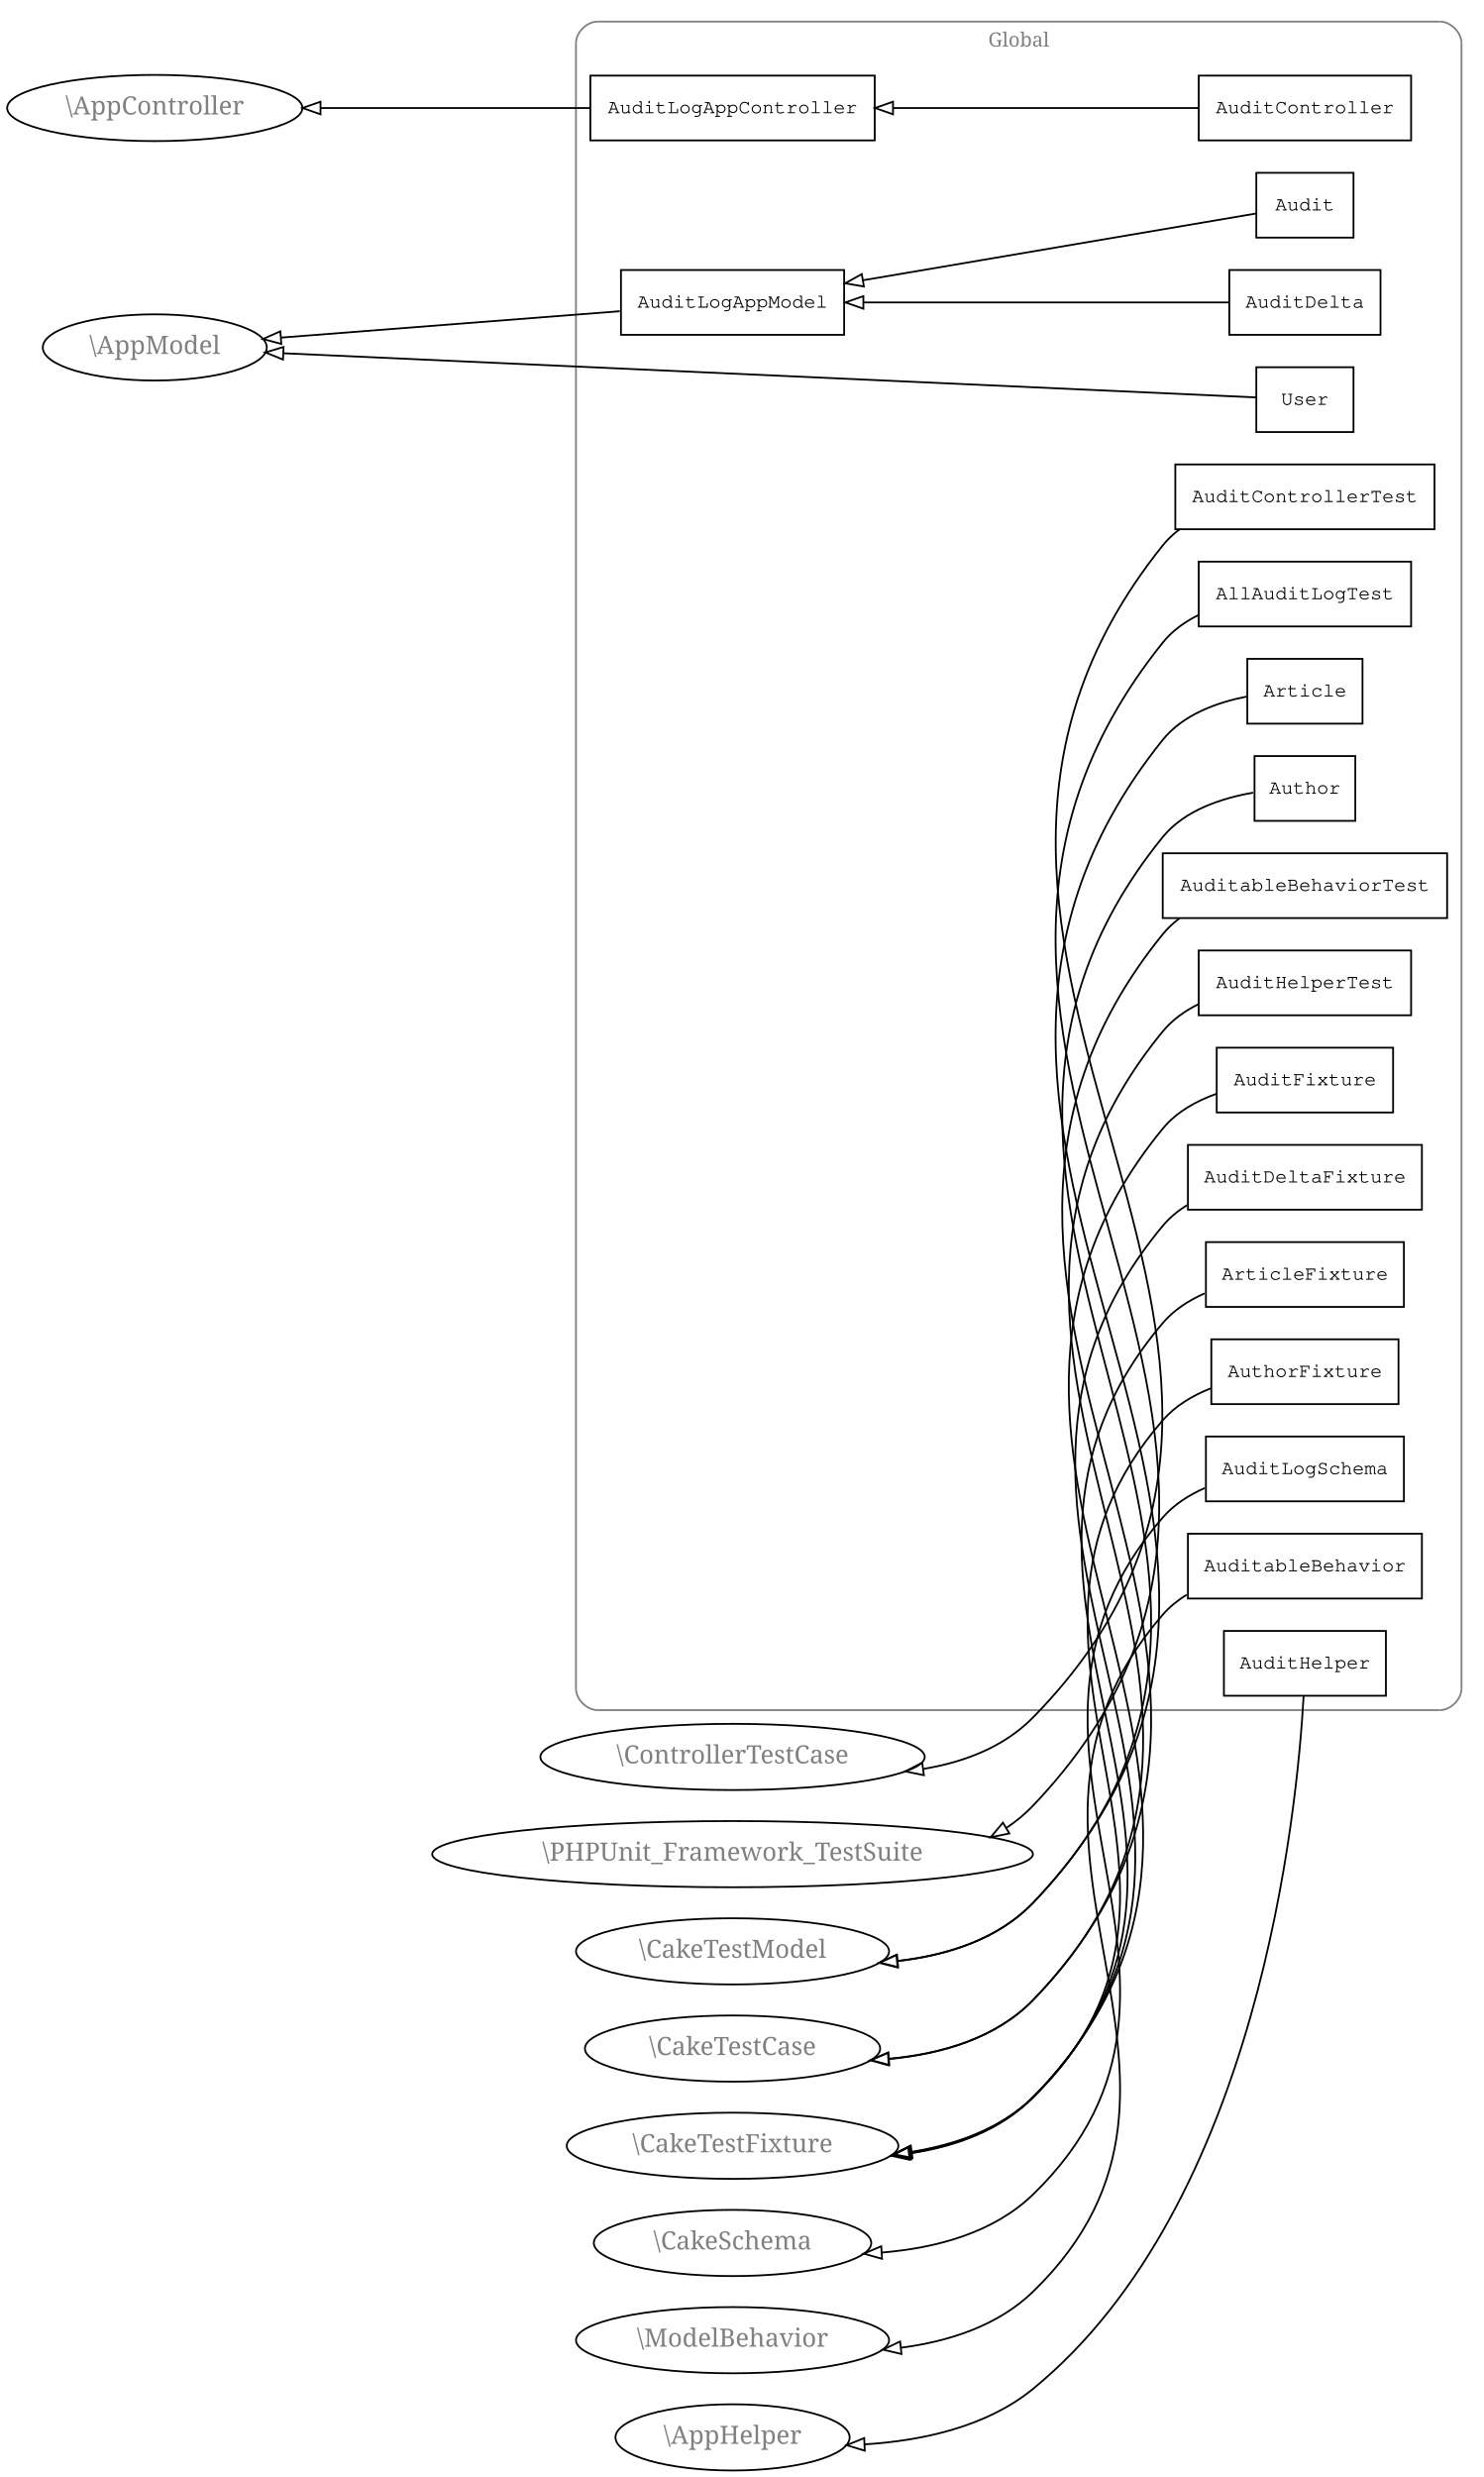
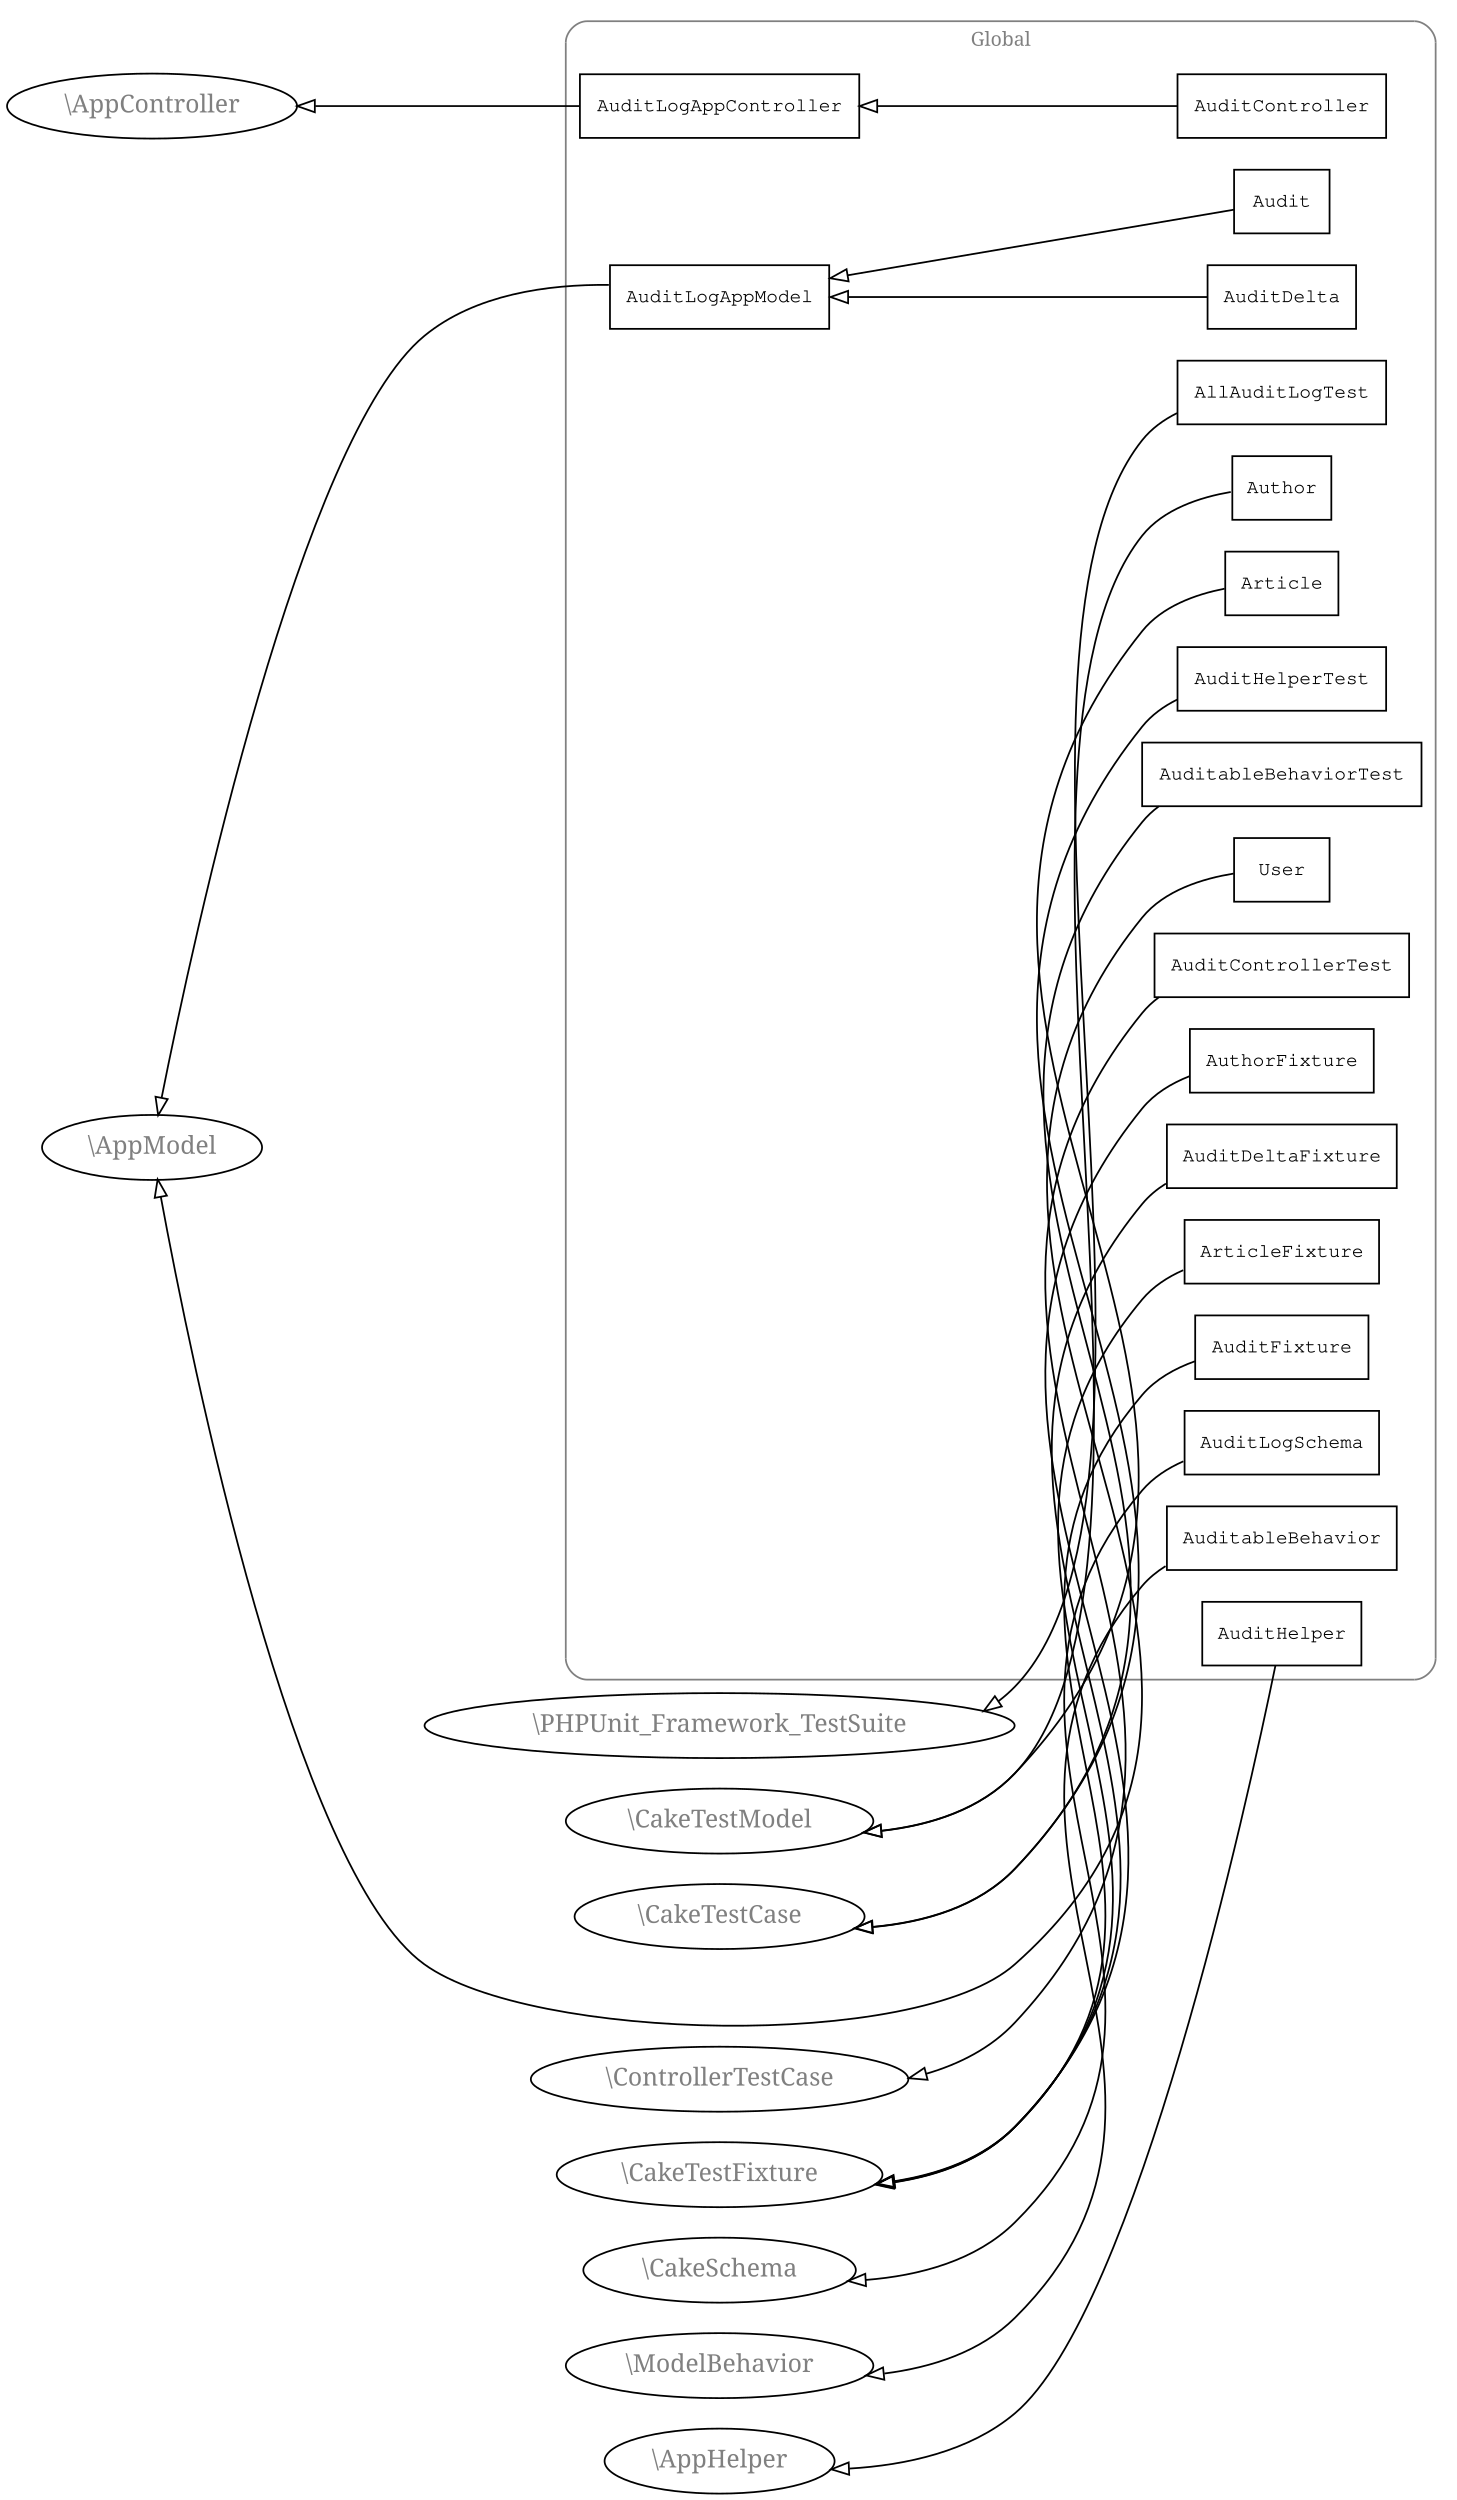
- <svg xmlns="http://www.w3.org/2000/svg" width="824pt" height="1376pt" viewBox="0.00 0.00 824.00 1376.00">
-   <g id="graph1" class="graph" transform="scale(1 1) rotate(0) translate(4 1372)">
-     <polygon fill="white" stroke="white" points="-4,5 -4,-1372 821,-1372 821,5 -4,5" />
+ <svg xmlns="http://www.w3.org/2000/svg" width="824pt" height="1414pt" viewBox="0.00 0.00 824.00 1414.00">
+   <g id="graph1" class="graph" transform="scale(1 1) rotate(0) translate(4 1410)">
+     <polygon fill="white" stroke="white" points="-4,5 -4,-1410 821,-1410 821,5 -4,5" />
    <g id="graph2" class="cluster">
-       <polyline fill="none" stroke="gray" points="328,-422 796,-422 " />
-       <path fill="none" stroke="gray" d="M796,-422C802,-422 808,-428 808,-434" />
-       <polyline fill="none" stroke="gray" points="808,-434 808,-1348 " />
-       <path fill="none" stroke="gray" d="M808,-1348C808,-1354 802,-1360 796,-1360" />
-       <polyline fill="none" stroke="gray" points="796,-1360 328,-1360 " />
-       <path fill="none" stroke="gray" d="M328,-1360C322,-1360 316,-1354 316,-1348" />
-       <polyline fill="none" stroke="gray" points="316,-1348 316,-434 " />
-       <path fill="none" stroke="gray" d="M316,-434C316,-428 322,-422 328,-422" />
-       <text text-anchor="middle" x="562" y="-1346.1" font-family="Times Roman,serif" font-size="11.00" fill="gray">Global</text>
+       <polyline fill="none" stroke="gray" points="328,-460 796,-460 " />
+       <path fill="none" stroke="gray" d="M796,-460C802,-460 808,-466 808,-472" />
+       <polyline fill="none" stroke="gray" points="808,-472 808,-1386 " />
+       <path fill="none" stroke="gray" d="M808,-1386C808,-1392 802,-1398 796,-1398" />
+       <polyline fill="none" stroke="gray" points="796,-1398 328,-1398 " />
+       <path fill="none" stroke="gray" d="M328,-1398C322,-1398 316,-1392 316,-1386" />
+       <polyline fill="none" stroke="gray" points="316,-1386 316,-472 " />
+       <path fill="none" stroke="gray" d="M316,-472C316,-466 322,-460 328,-460" />
+       <text text-anchor="middle" x="562" y="-1384.1" font-family="Times Roman,serif" font-size="11.00" fill="gray">Global</text>
    </g>
    <g id="node2" class="node">
-       <polygon fill="none" stroke="black" points="780,-1330 662,-1330 662,-1294 780,-1294 780,-1330" />
-       <text text-anchor="middle" x="721" y="-1309.1" font-family="Courier,monospace" font-size="11.00">AuditController</text>
+       <polygon fill="none" stroke="black" points="780,-1206 662,-1206 662,-1170 780,-1170 780,-1206" />
+       <text text-anchor="middle" x="721" y="-1185.1" font-family="Courier,monospace" font-size="11.00">AllAuditLogTest</text>
+     </g>
+     <g id="node22" class="node">
+       <ellipse fill="none" stroke="black" cx="403" cy="-434" rx="166.877" ry="18.385" />
+       <text text-anchor="middle" x="403" y="-430.4" font-family="Times Roman,serif" font-size="14.00" fill="gray">\PHPUnit_Framework_TestSuite</text>
+     </g>
+     <g id="edge3" class="edge">
+       <path fill="none" stroke="black" d="M661.716,-1176.34C654.147,-1172.57 647.231,-1167.58 642,-1161 544.006,-1037.72 679.718,-568.971 570,-456 567.103,-453.017 564.013,-450.298 560.759,-447.822" />
+       <polygon fill="none" stroke="black" points="562.603,-444.844 552.354,-442.157 558.691,-450.649 562.603,-444.844" />
    </g>
    <g id="node3" class="node">
-       <polygon fill="none" stroke="black" points="482,-1330 324,-1330 324,-1294 482,-1294 482,-1330" />
-       <text text-anchor="middle" x="403" y="-1309.1" font-family="Courier,monospace" font-size="11.00">AuditLogAppController</text>
-     </g>
-     <g id="edge3" class="edge">
-       <path fill="none" stroke="black" d="M661.932,-1312C614.347,-1312 546.681,-1312 492.454,-1312" />
-       <polygon fill="none" stroke="black" points="492.146,-1308.5 482.146,-1312 492.146,-1315.5 492.146,-1308.5" />
-     </g>
-     <g id="node23" class="node">
-       <ellipse fill="none" stroke="black" cx="82" cy="-1312" rx="82.024" ry="18.385" />
-       <text text-anchor="middle" x="82" y="-1308.4" font-family="Times Roman,serif" font-size="14.00" fill="gray">\AppController</text>
+       <polygon fill="none" stroke="black" points="753,-1098 689,-1098 689,-1062 753,-1062 753,-1098" />
+       <text text-anchor="middle" x="721" y="-1077.1" font-family="Courier,monospace" font-size="11.00">Article</text>
+     </g>
+     <g id="node24" class="node">
+       <ellipse fill="none" stroke="black" cx="403" cy="-380" rx="86.974" ry="18.385" />
+       <text text-anchor="middle" x="403" y="-376.4" font-family="Times Roman,serif" font-size="14.00" fill="gray">\CakeTestModel</text>
    </g>
    <g id="edge5" class="edge">
-       <path fill="none" stroke="black" d="M323.652,-1312C278.421,-1312 221.521,-1312 174.298,-1312" />
-       <polygon fill="none" stroke="black" points="174.068,-1308.5 164.068,-1312 174.068,-1315.5 174.068,-1308.5" />
+       <path fill="none" stroke="black" d="M688.621,-1077.05C672.135,-1073.79 653.248,-1067.02 642,-1053 461.196,-827.685 769.179,-616.247 570,-407 550.613,-386.633 522.369,-377.724 494.604,-374.551" />
+       <polygon fill="none" stroke="black" points="494.688,-371.044 484.414,-373.63 494.059,-378.016 494.688,-371.044" />
    </g>
    <g id="node4" class="node">
-       <polygon fill="none" stroke="black" points="748,-1168 694,-1168 694,-1132 748,-1132 748,-1168" />
-       <text text-anchor="middle" x="721" y="-1147.1" font-family="Courier,monospace" font-size="11.00">User</text>
-     </g>
-     <g id="node25" class="node">
-       <ellipse fill="none" stroke="black" cx="82" cy="-1179" rx="62.225" ry="18.385" />
-       <text text-anchor="middle" x="82" y="-1175.4" font-family="Times Roman,serif" font-size="14.00" fill="gray">\AppModel</text>
+       <polygon fill="none" stroke="black" points="749,-1152 693,-1152 693,-1116 749,-1116 749,-1152" />
+       <text text-anchor="middle" x="721" y="-1131.1" font-family="Courier,monospace" font-size="11.00">Author</text>
    </g>
    <g id="edge7" class="edge">
-       <path fill="none" stroke="black" d="M693.951,-1151.23C601.252,-1155.43 294.369,-1169.36 153.644,-1175.75" />
-       <polygon fill="none" stroke="black" points="153.228,-1172.26 143.397,-1176.21 153.545,-1179.26 153.228,-1172.26" />
+       <path fill="none" stroke="black" d="M692.124,-1131.74C674.855,-1128.78 654.001,-1122.09 642,-1107 544.65,-984.622 677.334,-520.723 570,-407 550.7,-386.551 522.477,-377.621 494.706,-374.454" />
+       <polygon fill="none" stroke="black" points="494.785,-370.947 484.512,-373.537 494.159,-377.919 494.785,-370.947" />
    </g>
    <g id="node5" class="node">
-       <polygon fill="none" stroke="black" points="793,-1114 649,-1114 649,-1078 793,-1078 793,-1114" />
-       <text text-anchor="middle" x="721" y="-1093.1" font-family="Courier,monospace" font-size="11.00">AuditControllerTest</text>
-     </g>
-     <g id="node27" class="node">
-       <ellipse fill="none" stroke="black" cx="403" cy="-396" rx="106.773" ry="18.385" />
-       <text text-anchor="middle" x="403" y="-392.4" font-family="Times Roman,serif" font-size="14.00" fill="gray">\ControllerTestCase</text>
+       <polygon fill="none" stroke="black" points="748,-1314 694,-1314 694,-1278 748,-1278 748,-1314" />
+       <text text-anchor="middle" x="721" y="-1293.1" font-family="Courier,monospace" font-size="11.00">Audit</text>
+     </g>
+     <g id="node17" class="node">
+       <polygon fill="none" stroke="black" points="465,-1260 341,-1260 341,-1224 465,-1224 465,-1260" />
+       <text text-anchor="middle" x="403" y="-1239.1" font-family="Courier,monospace" font-size="11.00">AuditLogAppModel</text>
    </g>
    <g id="edge9" class="edge">
-       <path fill="none" stroke="black" d="M651.36,-1077.96C647.887,-1075.36 644.72,-1072.39 642,-1069 459.91,-841.886 773.682,-625.97 570,-418 553.869,-401.53 531.836,-393.117 509.067,-389.361" />
-       <polygon fill="none" stroke="black" points="509.305,-385.862 498.926,-387.989 508.366,-392.798 509.305,-385.862" />
+       <path fill="none" stroke="black" d="M693.887,-1291.4C646.001,-1283.26 544.961,-1266.11 475.531,-1254.32" />
+       <polygon fill="none" stroke="black" points="475.972,-1250.84 465.527,-1252.62 474.8,-1257.74 475.972,-1250.84" />
    </g>
    <g id="node6" class="node">
-       <polygon fill="none" stroke="black" points="780,-1060 662,-1060 662,-1024 780,-1024 780,-1060" />
-       <text text-anchor="middle" x="721" y="-1039.1" font-family="Courier,monospace" font-size="11.00">AllAuditLogTest</text>
+       <polygon fill="none" stroke="black" points="763,-1260 679,-1260 679,-1224 763,-1224 763,-1260" />
+       <text text-anchor="middle" x="721" y="-1239.1" font-family="Courier,monospace" font-size="11.00">AuditDelta</text>
+     </g>
+     <g id="edge11" class="edge">
+       <path fill="none" stroke="black" d="M678.772,-1242C627.079,-1242 538.686,-1242 475.917,-1242" />
+       <polygon fill="none" stroke="black" points="475.683,-1238.5 465.683,-1242 475.683,-1245.5 475.683,-1238.5" />
+     </g>
+     <g id="node7" class="node">
+       <polygon fill="none" stroke="black" points="800,-990 642,-990 642,-954 800,-954 800,-990" />
+       <text text-anchor="middle" x="721" y="-969.1" font-family="Courier,monospace" font-size="11.00">AuditableBehaviorTest</text>
    </g>
    <g id="node29" class="node">
-       <ellipse fill="none" stroke="black" cx="403" cy="-342" rx="166.877" ry="18.385" />
-       <text text-anchor="middle" x="403" y="-338.4" font-family="Times Roman,serif" font-size="14.00" fill="gray">\PHPUnit_Framework_TestSuite</text>
-     </g>
-     <g id="edge11" class="edge">
-       <path fill="none" stroke="black" d="M661.77,-1030.3C654.194,-1026.53 647.261,-1021.56 642,-1015 461.196,-789.685 769.179,-578.247 570,-369 565.482,-364.253 560.483,-360.129 555.121,-356.555" />
-       <polygon fill="none" stroke="black" points="556.798,-353.48 546.413,-351.38 553.222,-359.498 556.798,-353.48" />
-     </g>
-     <g id="node7" class="node">
-       <polygon fill="none" stroke="black" points="753,-1006 689,-1006 689,-970 753,-970 753,-1006" />
-       <text text-anchor="middle" x="721" y="-985.1" font-family="Courier,monospace" font-size="11.00">Article</text>
-     </g>
-     <g id="node31" class="node">
-       <ellipse fill="none" stroke="black" cx="403" cy="-288" rx="86.974" ry="18.385" />
-       <text text-anchor="middle" x="403" y="-284.4" font-family="Times Roman,serif" font-size="14.00" fill="gray">\CakeTestModel</text>
+       <ellipse fill="none" stroke="black" cx="403" cy="-326" rx="82.024" ry="18.385" />
+       <text text-anchor="middle" x="403" y="-322.4" font-family="Times Roman,serif" font-size="14.00" fill="gray">\CakeTestCase</text>
    </g>
    <g id="edge13" class="edge">
-       <path fill="none" stroke="black" d="M688.621,-985.048C672.135,-981.79 653.248,-975.018 642,-961 461.196,-735.685 769.179,-524.247 570,-315 550.613,-294.633 522.369,-285.724 494.604,-282.551" />
-       <polygon fill="none" stroke="black" points="494.688,-279.044 484.414,-281.63 494.059,-286.016 494.688,-279.044" />
+       <path fill="none" stroke="black" d="M651.403,-953.923C647.92,-951.334 644.738,-948.378 642,-945 475.081,-739.113 753.703,-544.061 570,-353 549.424,-331.6 519.06,-322.89 489.846,-320.185" />
+       <polygon fill="none" stroke="black" points="489.798,-316.673 479.579,-319.468 489.311,-323.656 489.798,-316.673" />
    </g>
    <g id="node8" class="node">
-       <polygon fill="none" stroke="black" points="749,-952 693,-952 693,-916 749,-916 749,-952" />
-       <text text-anchor="middle" x="721" y="-931.1" font-family="Courier,monospace" font-size="11.00">Author</text>
+       <polygon fill="none" stroke="black" points="780,-1044 662,-1044 662,-1008 780,-1008 780,-1044" />
+       <text text-anchor="middle" x="721" y="-1023.1" font-family="Courier,monospace" font-size="11.00">AuditHelperTest</text>
    </g>
    <g id="edge15" class="edge">
-       <path fill="none" stroke="black" d="M692.221,-931.661C674.989,-928.677 654.14,-921.974 642,-907 475.081,-701.113 753.703,-506.061 570,-315 550.602,-294.825 522.504,-285.929 494.872,-282.71" />
-       <polygon fill="none" stroke="black" points="495.009,-279.208 484.729,-281.771 494.364,-286.178 495.009,-279.208" />
+       <path fill="none" stroke="black" d="M661.77,-1014.3C654.194,-1010.53 647.261,-1005.56 642,-999 461.196,-773.685 769.179,-562.247 570,-353 549.441,-331.402 518.922,-322.688 489.577,-320.037" />
+       <polygon fill="none" stroke="black" points="489.477,-316.522 479.264,-319.34 489.006,-323.506 489.477,-316.522" />
    </g>
    <g id="node9" class="node">
-       <polygon fill="none" stroke="black" points="748,-1276 694,-1276 694,-1240 748,-1240 748,-1276" />
-       <text text-anchor="middle" x="721" y="-1255.1" font-family="Courier,monospace" font-size="11.00">Audit</text>
-     </g>
-     <g id="node19" class="node">
-       <polygon fill="none" stroke="black" points="465,-1222 341,-1222 341,-1186 465,-1186 465,-1222" />
-       <text text-anchor="middle" x="403" y="-1201.1" font-family="Courier,monospace" font-size="11.00">AuditLogAppModel</text>
+       <polygon fill="none" stroke="black" points="748,-936 694,-936 694,-900 748,-900 748,-936" />
+       <text text-anchor="middle" x="721" y="-915.1" font-family="Courier,monospace" font-size="11.00">User</text>
+     </g>
+     <g id="node32" class="node">
+       <ellipse fill="none" stroke="black" cx="82" cy="-761" rx="62.225" ry="18.385" />
+       <text text-anchor="middle" x="82" y="-757.4" font-family="Times Roman,serif" font-size="14.00" fill="gray">\AppModel</text>
    </g>
    <g id="edge17" class="edge">
-       <path fill="none" stroke="black" d="M693.887,-1253.4C646.001,-1245.26 544.961,-1228.11 475.531,-1216.32" />
-       <polygon fill="none" stroke="black" points="475.972,-1212.84 465.527,-1214.62 474.8,-1219.74 475.972,-1212.84" />
+       <path fill="none" stroke="black" d="M693.766,-915.92C676.251,-913.073 654.505,-906.425 642,-891 475.081,-685.113 768.41,-474.741 570,-299 514.439,-249.787 296.212,-255.602 236,-299 162.354,-352.081 103.898,-641.208 86.971,-733.011" />
+       <polygon fill="none" stroke="black" points="83.507,-732.495 85.157,-742.961 90.394,-733.75 83.507,-732.495" />
    </g>
    <g id="node10" class="node">
-       <polygon fill="none" stroke="black" points="763,-1222 679,-1222 679,-1186 763,-1186 763,-1222" />
-       <text text-anchor="middle" x="721" y="-1201.1" font-family="Courier,monospace" font-size="11.00">AuditDelta</text>
+       <polygon fill="none" stroke="black" points="793,-882 649,-882 649,-846 793,-846 793,-882" />
+       <text text-anchor="middle" x="721" y="-861.1" font-family="Courier,monospace" font-size="11.00">AuditControllerTest</text>
+     </g>
+     <g id="node34" class="node">
+       <ellipse fill="none" stroke="black" cx="403" cy="-234" rx="106.773" ry="18.385" />
+       <text text-anchor="middle" x="403" y="-230.4" font-family="Times Roman,serif" font-size="14.00" fill="gray">\ControllerTestCase</text>
    </g>
    <g id="edge19" class="edge">
-       <path fill="none" stroke="black" d="M678.772,-1204C627.079,-1204 538.686,-1204 475.917,-1204" />
-       <polygon fill="none" stroke="black" points="475.683,-1200.5 465.683,-1204 475.683,-1207.5 475.683,-1200.5" />
+       <path fill="none" stroke="black" d="M651.42,-845.909C647.933,-843.324 644.746,-840.372 642,-837 480.477,-638.663 745,-452.553 570,-266 556.523,-251.634 538.726,-242.582 519.777,-237.052" />
+       <polygon fill="none" stroke="black" points="520.647,-233.662 510.089,-234.541 518.891,-240.438 520.647,-233.662" />
    </g>
    <g id="node11" class="node">
-       <polygon fill="none" stroke="black" points="800,-898 642,-898 642,-862 800,-862 800,-898" />
-       <text text-anchor="middle" x="721" y="-877.1" font-family="Courier,monospace" font-size="11.00">AuditableBehaviorTest</text>
+       <polygon fill="none" stroke="black" points="786,-774 656,-774 656,-738 786,-738 786,-774" />
+       <text text-anchor="middle" x="721" y="-753.1" font-family="Courier,monospace" font-size="11.00">AuditDeltaFixture</text>
    </g>
    <g id="node36" class="node">
-       <ellipse fill="none" stroke="black" cx="403" cy="-234" rx="82.024" ry="18.385" />
-       <text text-anchor="middle" x="403" y="-230.4" font-family="Times Roman,serif" font-size="14.00" fill="gray">\CakeTestCase</text>
-     </g>
-     <g id="edge21" class="edge">
-       <path fill="none" stroke="black" d="M651.403,-861.923C647.92,-859.334 644.738,-856.378 642,-853 475.081,-647.113 753.703,-452.061 570,-261 549.424,-239.6 519.06,-230.89 489.846,-228.185" />
-       <polygon fill="none" stroke="black" points="489.798,-224.673 479.579,-227.468 489.311,-231.656 489.798,-224.673" />
-     </g>
-     <g id="node12" class="node">
-       <polygon fill="none" stroke="black" points="780,-844 662,-844 662,-808 780,-808 780,-844" />
-       <text text-anchor="middle" x="721" y="-823.1" font-family="Courier,monospace" font-size="11.00">AuditHelperTest</text>
-     </g>
-     <g id="edge23" class="edge">
-       <path fill="none" stroke="black" d="M661.899,-814.192C654.305,-810.438 647.333,-805.498 642,-799 488.951,-612.521 738.244,-433.893 570,-261 549.387,-239.818 519.174,-231.117 490.093,-228.358" />
-       <polygon fill="none" stroke="black" points="490.098,-224.849 479.872,-227.619 489.593,-231.831 490.098,-224.849" />
-     </g>
-     <g id="node13" class="node">
-       <polygon fill="none" stroke="black" points="770,-790 672,-790 672,-754 770,-754 770,-790" />
-       <text text-anchor="middle" x="721" y="-769.1" font-family="Courier,monospace" font-size="11.00">AuditFixture</text>
-     </g>
-     <g id="node39" class="node">
      <ellipse fill="none" stroke="black" cx="403" cy="-180" rx="92.13" ry="18.385" />
      <text text-anchor="middle" x="403" y="-176.4" font-family="Times Roman,serif" font-size="14.00" fill="gray">\CakeTestFixture</text>
    </g>
+     <g id="edge21" class="edge">
+       <path fill="none" stroke="black" d="M655.427,-740.56C650.374,-737.396 645.779,-733.586 642,-729 493.057,-548.268 733.668,-374.514 570,-207 552.062,-188.64 526.907,-179.669 501.554,-175.817" />
+       <polygon fill="none" stroke="black" points="501.824,-172.323 491.464,-174.543 500.947,-179.268 501.824,-172.323" />
+     </g>
+     <g id="node12" class="node">
+       <polygon fill="none" stroke="black" points="776,-720 666,-720 666,-684 776,-684 776,-720" />
+       <text text-anchor="middle" x="721" y="-699.1" font-family="Courier,monospace" font-size="11.00">ArticleFixture</text>
+     </g>
+     <g id="edge23" class="edge">
+       <path fill="none" stroke="black" d="M665.194,-691.579C656.367,-687.682 648.141,-682.335 642,-675 506.9,-513.643 718.239,-356.376 570,-207 552.01,-188.872 526.974,-179.945 501.753,-176.058" />
+       <polygon fill="none" stroke="black" points="502.08,-172.572 491.716,-174.767 501.187,-179.514 502.08,-172.572" />
+     </g>
+     <g id="node13" class="node">
+       <polygon fill="none" stroke="black" points="770,-666 672,-666 672,-630 770,-630 770,-666" />
+       <text text-anchor="middle" x="721" y="-645.1" font-family="Courier,monospace" font-size="11.00">AuditFixture</text>
+     </g>
    <g id="edge25" class="edge">
-       <path fill="none" stroke="black" d="M671.984,-764.414C660.62,-760.407 649.632,-754.299 642,-745 488.951,-558.521 738.244,-379.893 570,-207 552.008,-188.511 526.702,-179.531 501.218,-175.712" />
-       <polygon fill="none" stroke="black" points="501.432,-172.212 491.077,-174.453 500.57,-179.158 501.432,-172.212" />
+       <path fill="none" stroke="black" d="M671.821,-640.062C660.598,-636.056 649.719,-630.038 642,-621 520.712,-478.982 702.844,-338.272 570,-207 551.926,-189.14 526.995,-180.268 501.906,-176.349" />
+       <polygon fill="none" stroke="black" points="502.292,-172.87 491.922,-175.04 501.383,-179.81 502.292,-172.87" />
    </g>
    <g id="node14" class="node">
-       <polygon fill="none" stroke="black" points="786,-736 656,-736 656,-700 786,-700 786,-736" />
-       <text text-anchor="middle" x="721" y="-715.1" font-family="Courier,monospace" font-size="11.00">AuditDeltaFixture</text>
+       <polygon fill="none" stroke="black" points="773,-828 669,-828 669,-792 773,-792 773,-828" />
+       <text text-anchor="middle" x="721" y="-807.1" font-family="Courier,monospace" font-size="11.00">AuthorFixture</text>
    </g>
    <g id="edge27" class="edge">
-       <path fill="none" stroke="black" d="M655.478,-702.517C650.415,-699.362 645.804,-695.566 642,-691 502.801,-523.906 722.808,-361.747 570,-207 552.056,-188.828 527.033,-179.886 501.812,-176" />
-       <polygon fill="none" stroke="black" points="502.138,-172.513 491.774,-174.71 501.246,-179.456 502.138,-172.513" />
+       <path fill="none" stroke="black" d="M668.657,-801.241C658.481,-797.242 648.86,-791.433 642,-783 479.193,-582.866 749.121,-392.676 570,-207 552.089,-188.433 526.807,-179.429 501.322,-175.611" />
+       <polygon fill="none" stroke="black" points="501.534,-172.111 491.18,-174.354 500.673,-179.057 501.534,-172.111" />
    </g>
    <g id="node15" class="node">
-       <polygon fill="none" stroke="black" points="776,-682 666,-682 666,-646 776,-646 776,-682" />
-       <text text-anchor="middle" x="721" y="-661.1" font-family="Courier,monospace" font-size="11.00">ArticleFixture</text>
-     </g>
-     <g id="edge29" class="edge">
-       <path fill="none" stroke="black" d="M665.274,-653.512C656.439,-649.621 648.19,-644.294 642,-637 516.623,-489.256 707.401,-343.632 570,-207 551.983,-189.083 527.07,-180.193 501.98,-176.274" />
-       <polygon fill="none" stroke="black" points="502.365,-172.795 491.995,-174.967 501.456,-179.736 502.365,-172.795" />
-     </g>
-     <g id="node16" class="node">
-       <polygon fill="none" stroke="black" points="773,-628 669,-628 669,-592 773,-592 773,-628" />
-       <text text-anchor="middle" x="721" y="-607.1" font-family="Courier,monospace" font-size="11.00">AuthorFixture</text>
-     </g>
-     <g id="edge31" class="edge">
-       <path fill="none" stroke="black" d="M668.653,-600.741C658.603,-596.768 649.035,-591.097 642,-583 530.405,-454.56 692.039,-325.561 570,-207 552.041,-189.553 527.522,-180.732 502.805,-176.726" />
-       <polygon fill="none" stroke="black" points="502.975,-173.217 492.594,-175.335 502.03,-180.153 502.975,-173.217" />
-     </g>
-     <g id="node17" class="node">
-       <polygon fill="none" stroke="black" points="776,-574 666,-574 666,-538 776,-538 776,-574" />
-       <text text-anchor="middle" x="721" y="-553.1" font-family="Courier,monospace" font-size="11.00">AuditLogSchema</text>
-     </g>
-     <g id="node44" class="node">
+       <polygon fill="none" stroke="black" points="776,-612 666,-612 666,-576 776,-576 776,-612" />
+       <text text-anchor="middle" x="721" y="-591.1" font-family="Courier,monospace" font-size="11.00">AuditLogSchema</text>
+     </g>
+     <g id="node41" class="node">
      <ellipse fill="none" stroke="black" cx="403" cy="-126" rx="77.075" ry="18.385" />
      <text text-anchor="middle" x="403" y="-122.4" font-family="Times Roman,serif" font-size="14.00" fill="gray">\CakeSchema</text>
    </g>
-     <g id="edge33" class="edge">
-       <path fill="none" stroke="black" d="M665.413,-545.392C656.564,-541.514 648.274,-536.221 642,-529 530.405,-400.56 692.039,-271.561 570,-153 547.951,-131.58 516.015,-123.162 485.963,-120.694" />
-       <polygon fill="none" stroke="black" points="486.056,-117.194 475.861,-120.076 485.628,-124.181 486.056,-117.194" />
-     </g>
-     <g id="node18" class="node">
-       <polygon fill="none" stroke="black" points="786,-520 656,-520 656,-484 786,-484 786,-520" />
-       <text text-anchor="middle" x="721" y="-499.1" font-family="Courier,monospace" font-size="11.00">AuditableBehavior</text>
-     </g>
-     <g id="node46" class="node">
+     <g id="edge29" class="edge">
+       <path fill="none" stroke="black" d="M665.312,-583.48C656.473,-579.592 648.213,-574.274 642,-567 520.712,-424.982 702.844,-284.272 570,-153 548.04,-131.3 515.958,-122.869 485.768,-120.468" />
+       <polygon fill="none" stroke="black" points="485.807,-116.964 475.62,-119.874 485.398,-123.952 485.807,-116.964" />
+     </g>
+     <g id="node16" class="node">
+       <polygon fill="none" stroke="black" points="786,-558 656,-558 656,-522 786,-522 786,-558" />
+       <text text-anchor="middle" x="721" y="-537.1" font-family="Courier,monospace" font-size="11.00">AuditableBehavior</text>
+     </g>
+     <g id="node43" class="node">
      <ellipse fill="none" stroke="black" cx="403" cy="-72" rx="86.974" ry="18.385" />
      <text text-anchor="middle" x="403" y="-68.4" font-family="Times Roman,serif" font-size="14.00" fill="gray">\ModelBehavior</text>
    </g>
-     <g id="edge35" class="edge">
-       <path fill="none" stroke="black" d="M655.305,-486.119C650.345,-483.045 645.803,-479.377 642,-475 530.405,-346.56 692.039,-217.561 570,-99 550.574,-80.127 523.473,-71.348 496.747,-67.839" />
-       <polygon fill="none" stroke="black" points="496.856,-64.331 486.539,-66.742 496.108,-71.291 496.856,-64.331" />
-     </g>
-     <g id="edge37" class="edge">
-       <path fill="none" stroke="black" d="M340.346,-1199.12C286.326,-1194.91 208.393,-1188.84 152.267,-1184.47" />
-       <polygon fill="none" stroke="black" points="152.293,-1180.96 142.052,-1183.68 151.75,-1187.94 152.293,-1180.96" />
-     </g>
-     <g id="node20" class="node">
-       <polygon fill="none" stroke="black" points="766,-466 676,-466 676,-430 766,-430 766,-466" />
-       <text text-anchor="middle" x="721" y="-445.1" font-family="Courier,monospace" font-size="11.00">AuditHelper</text>
-     </g>
-     <g id="node49" class="node">
+     <g id="edge31" class="edge">
+       <path fill="none" stroke="black" d="M655.225,-524.187C650.282,-521.099 645.765,-517.409 642,-513 520.712,-370.982 702.844,-230.272 570,-99 550.55,-79.78 523.158,-70.969 496.174,-67.538" />
+       <polygon fill="none" stroke="black" points="496.175,-64.019 485.869,-66.476 495.457,-70.983 496.175,-64.019" />
+     </g>
+     <g id="edge33" class="edge">
+       <path fill="none" stroke="black" d="M340.359,-1248.86C305.991,-1249.21 264.666,-1243.61 236,-1220 166.495,-1162.75 105.456,-879.789 87.402,-789.054" />
+       <polygon fill="none" stroke="black" points="90.829,-788.341 85.462,-779.206 83.961,-789.694 90.829,-788.341" />
+     </g>
+     <g id="node18" class="node">
+       <polygon fill="none" stroke="black" points="766,-504 676,-504 676,-468 766,-468 766,-504" />
+       <text text-anchor="middle" x="721" y="-483.1" font-family="Courier,monospace" font-size="11.00">AuditHelper</text>
+     </g>
+     <g id="node46" class="node">
      <ellipse fill="none" stroke="black" cx="403" cy="-18" rx="65.054" ry="18.385" />
      <text text-anchor="middle" x="403" y="-14.4" font-family="Times Roman,serif" font-size="14.00" fill="gray">\AppHelper</text>
    </g>
+     <g id="edge35" class="edge">
+       <path fill="none" stroke="black" d="M717.351,-467.794C701.795,-392.021 638.67,-102.91 570,-45 544.372,-23.388 508.397,-15.681 476.396,-13.775" />
+       <polygon fill="none" stroke="black" points="476.301,-10.268 466.164,-13.35 476.011,-17.262 476.301,-10.268" />
+     </g>
+     <g id="node19" class="node">
+       <polygon fill="none" stroke="black" points="482,-1368 324,-1368 324,-1332 482,-1332 482,-1368" />
+       <text text-anchor="middle" x="403" y="-1347.1" font-family="Courier,monospace" font-size="11.00">AuditLogAppController</text>
+     </g>
+     <g id="node48" class="node">
+       <ellipse fill="none" stroke="black" cx="82" cy="-1350" rx="82.024" ry="18.385" />
+       <text text-anchor="middle" x="82" y="-1346.4" font-family="Times Roman,serif" font-size="14.00" fill="gray">\AppController</text>
+     </g>
+     <g id="edge37" class="edge">
+       <path fill="none" stroke="black" d="M323.652,-1350C278.421,-1350 221.521,-1350 174.298,-1350" />
+       <polygon fill="none" stroke="black" points="174.068,-1346.5 164.068,-1350 174.068,-1353.5 174.068,-1346.5" />
+     </g>
+     <g id="node20" class="node">
+       <polygon fill="none" stroke="black" points="780,-1368 662,-1368 662,-1332 780,-1332 780,-1368" />
+       <text text-anchor="middle" x="721" y="-1347.1" font-family="Courier,monospace" font-size="11.00">AuditController</text>
+     </g>
    <g id="edge39" class="edge">
-       <path fill="none" stroke="black" d="M720.287,-429.944C716.712,-365.867 695.426,-147.739 570,-45 544.168,-23.84 508.341,-16.15 476.493,-14.139" />
-       <polygon fill="none" stroke="black" points="476.459,-10.634 466.31,-13.675 476.141,-17.626 476.459,-10.634" />
+       <path fill="none" stroke="black" d="M661.932,-1350C614.347,-1350 546.681,-1350 492.454,-1350" />
+       <polygon fill="none" stroke="black" points="492.146,-1346.5 482.146,-1350 492.146,-1353.5 492.146,-1346.5" />
    </g>
  </g>
</svg>
